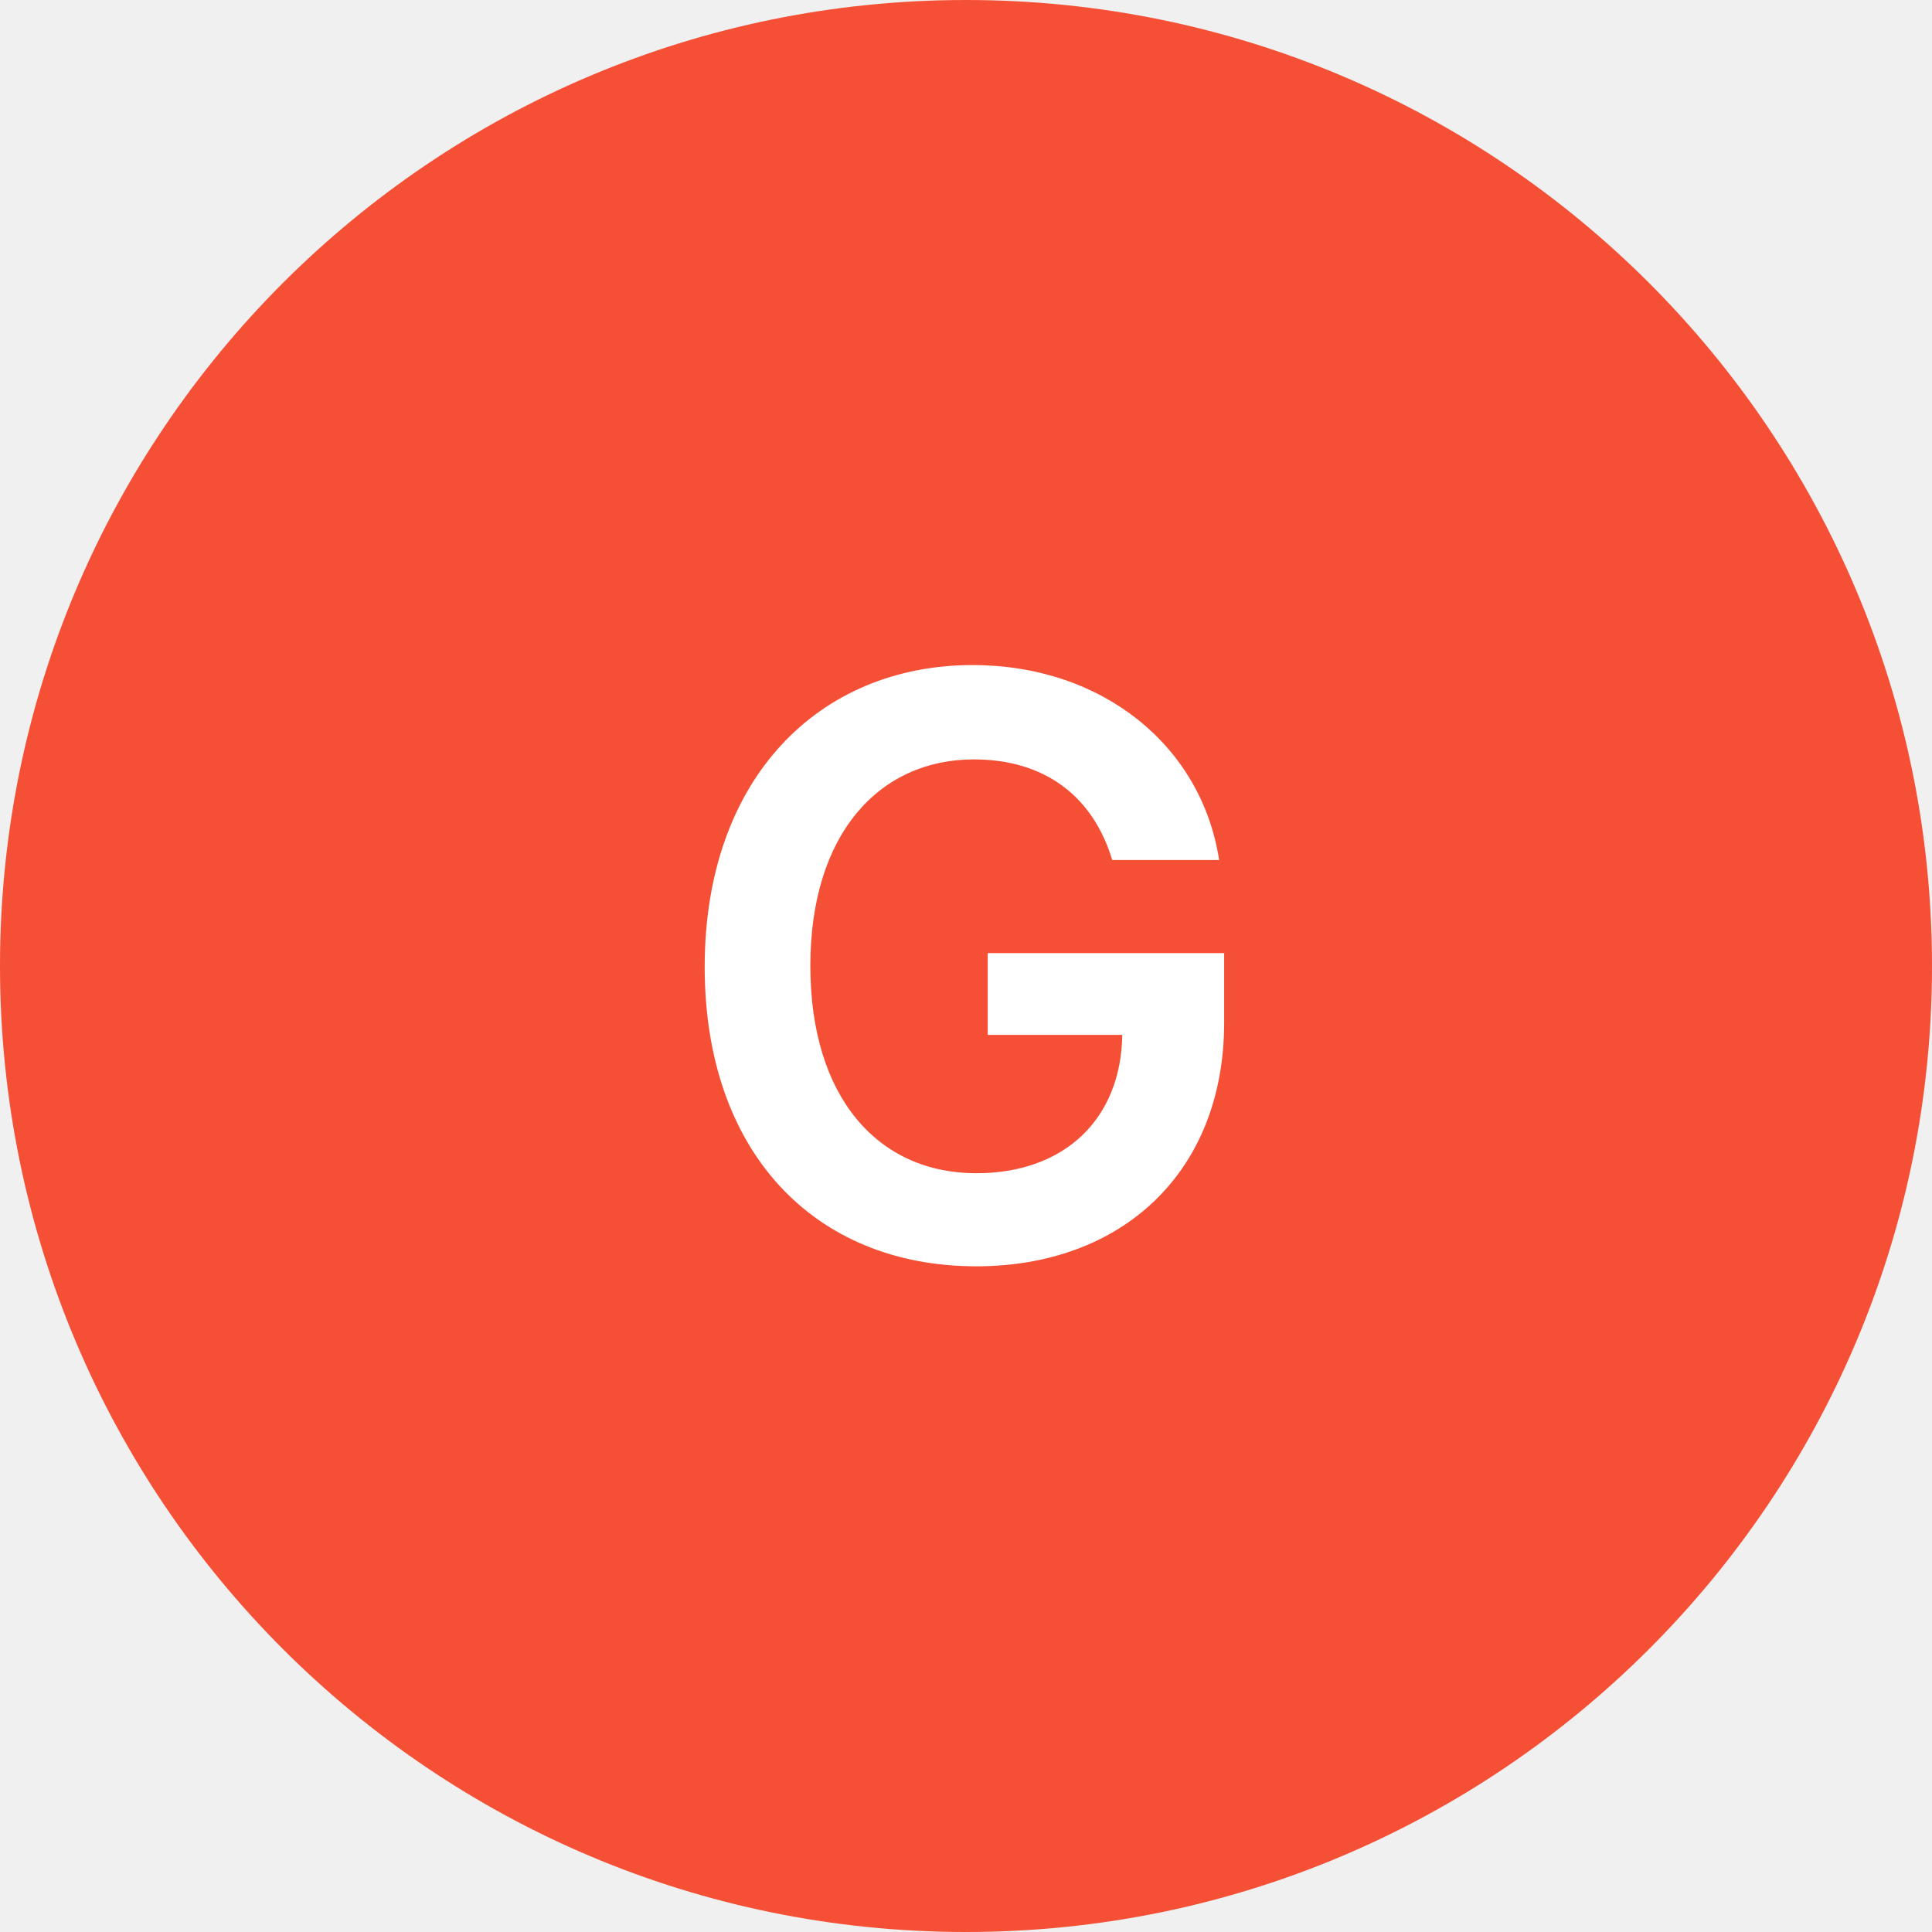
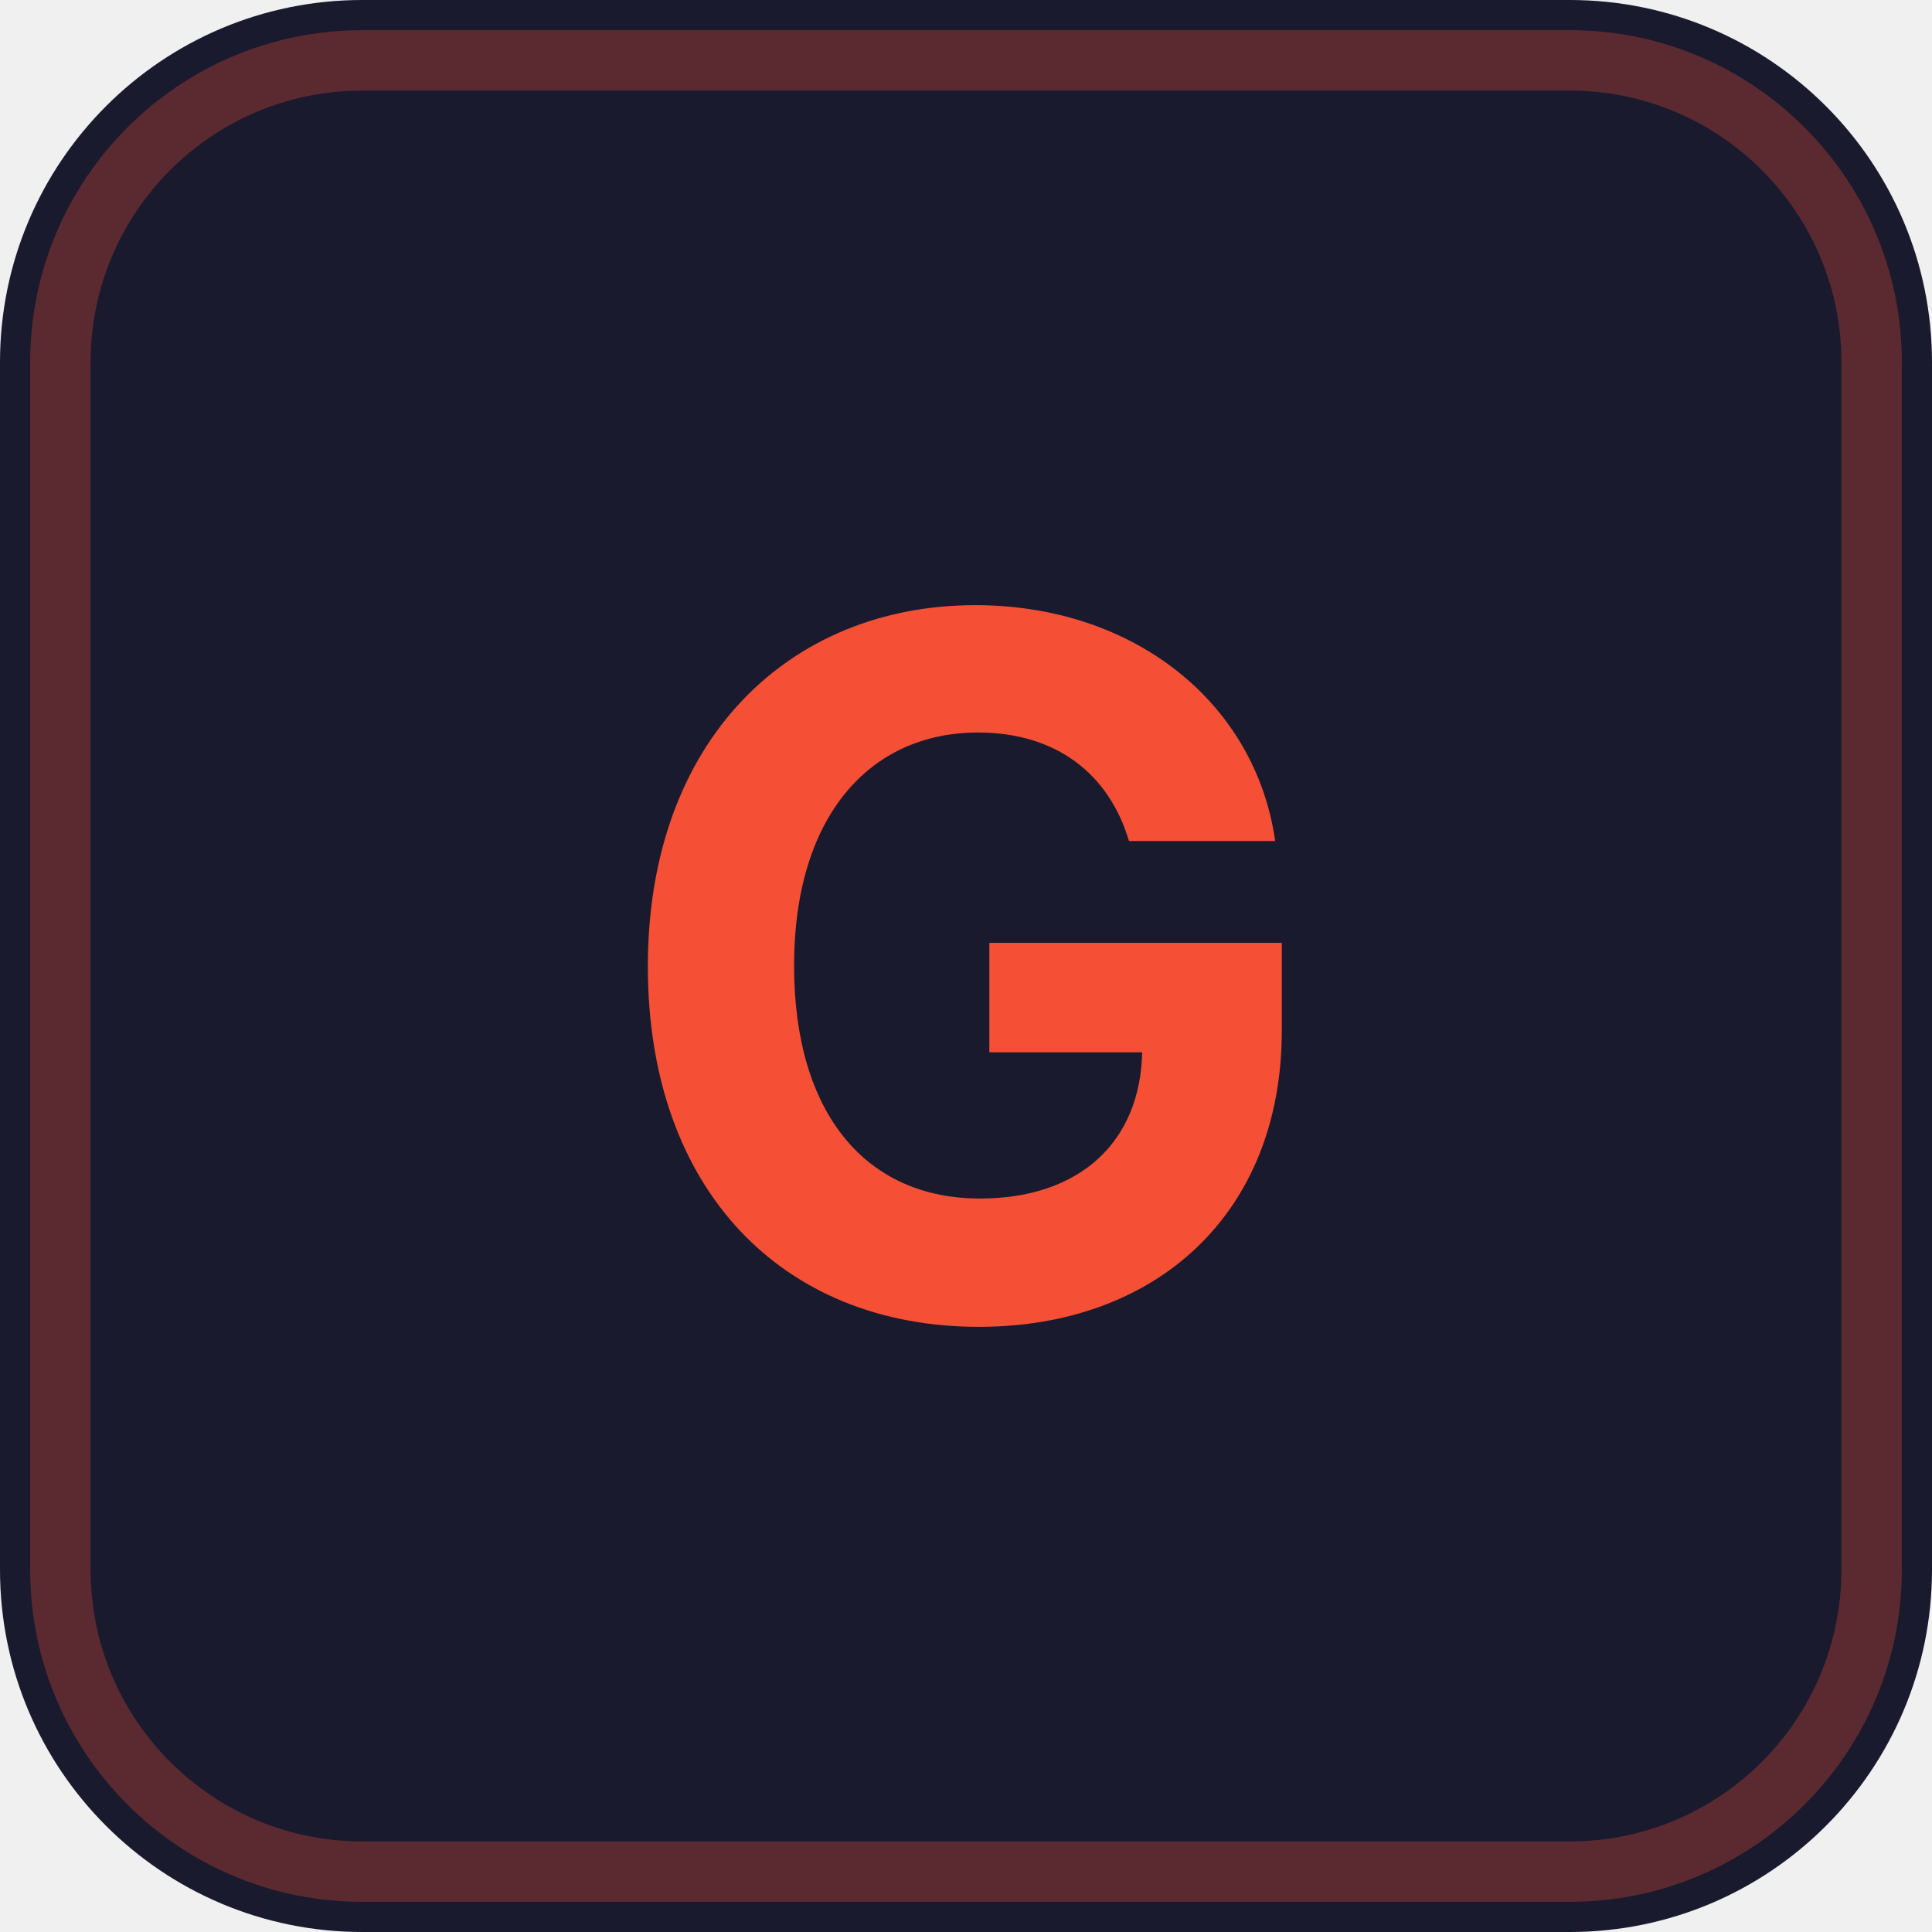
- <svg xmlns="http://www.w3.org/2000/svg" viewBox="0 0 24 24" width="24" height="24">
-   <circle cx="12" cy="12" r="12" fill="#F55036" />
-   <text x="12" y="12" font-family="system-ui, -apple-system, sans-serif" font-size="10" font-weight="600" fill="#FFFFFF" text-anchor="middle" dominant-baseline="central">G</text>
+ <svg xmlns="http://www.w3.org/2000/svg" viewBox="0 0 32 32" width="32" height="32">
+   <rect width="32" height="32" rx="6" fill="#1A1A2E" />
+   <rect x="1" y="1" width="30" height="30" rx="5" fill="none" stroke="#F55036" stroke-opacity="0.3" stroke-width="1" />
+   <text x="16" y="16" text-anchor="middle" dominant-baseline="central" font-family="Inter,system-ui,sans-serif" font-size="16" font-weight="700" fill="#F55036">G</text>
</svg>
